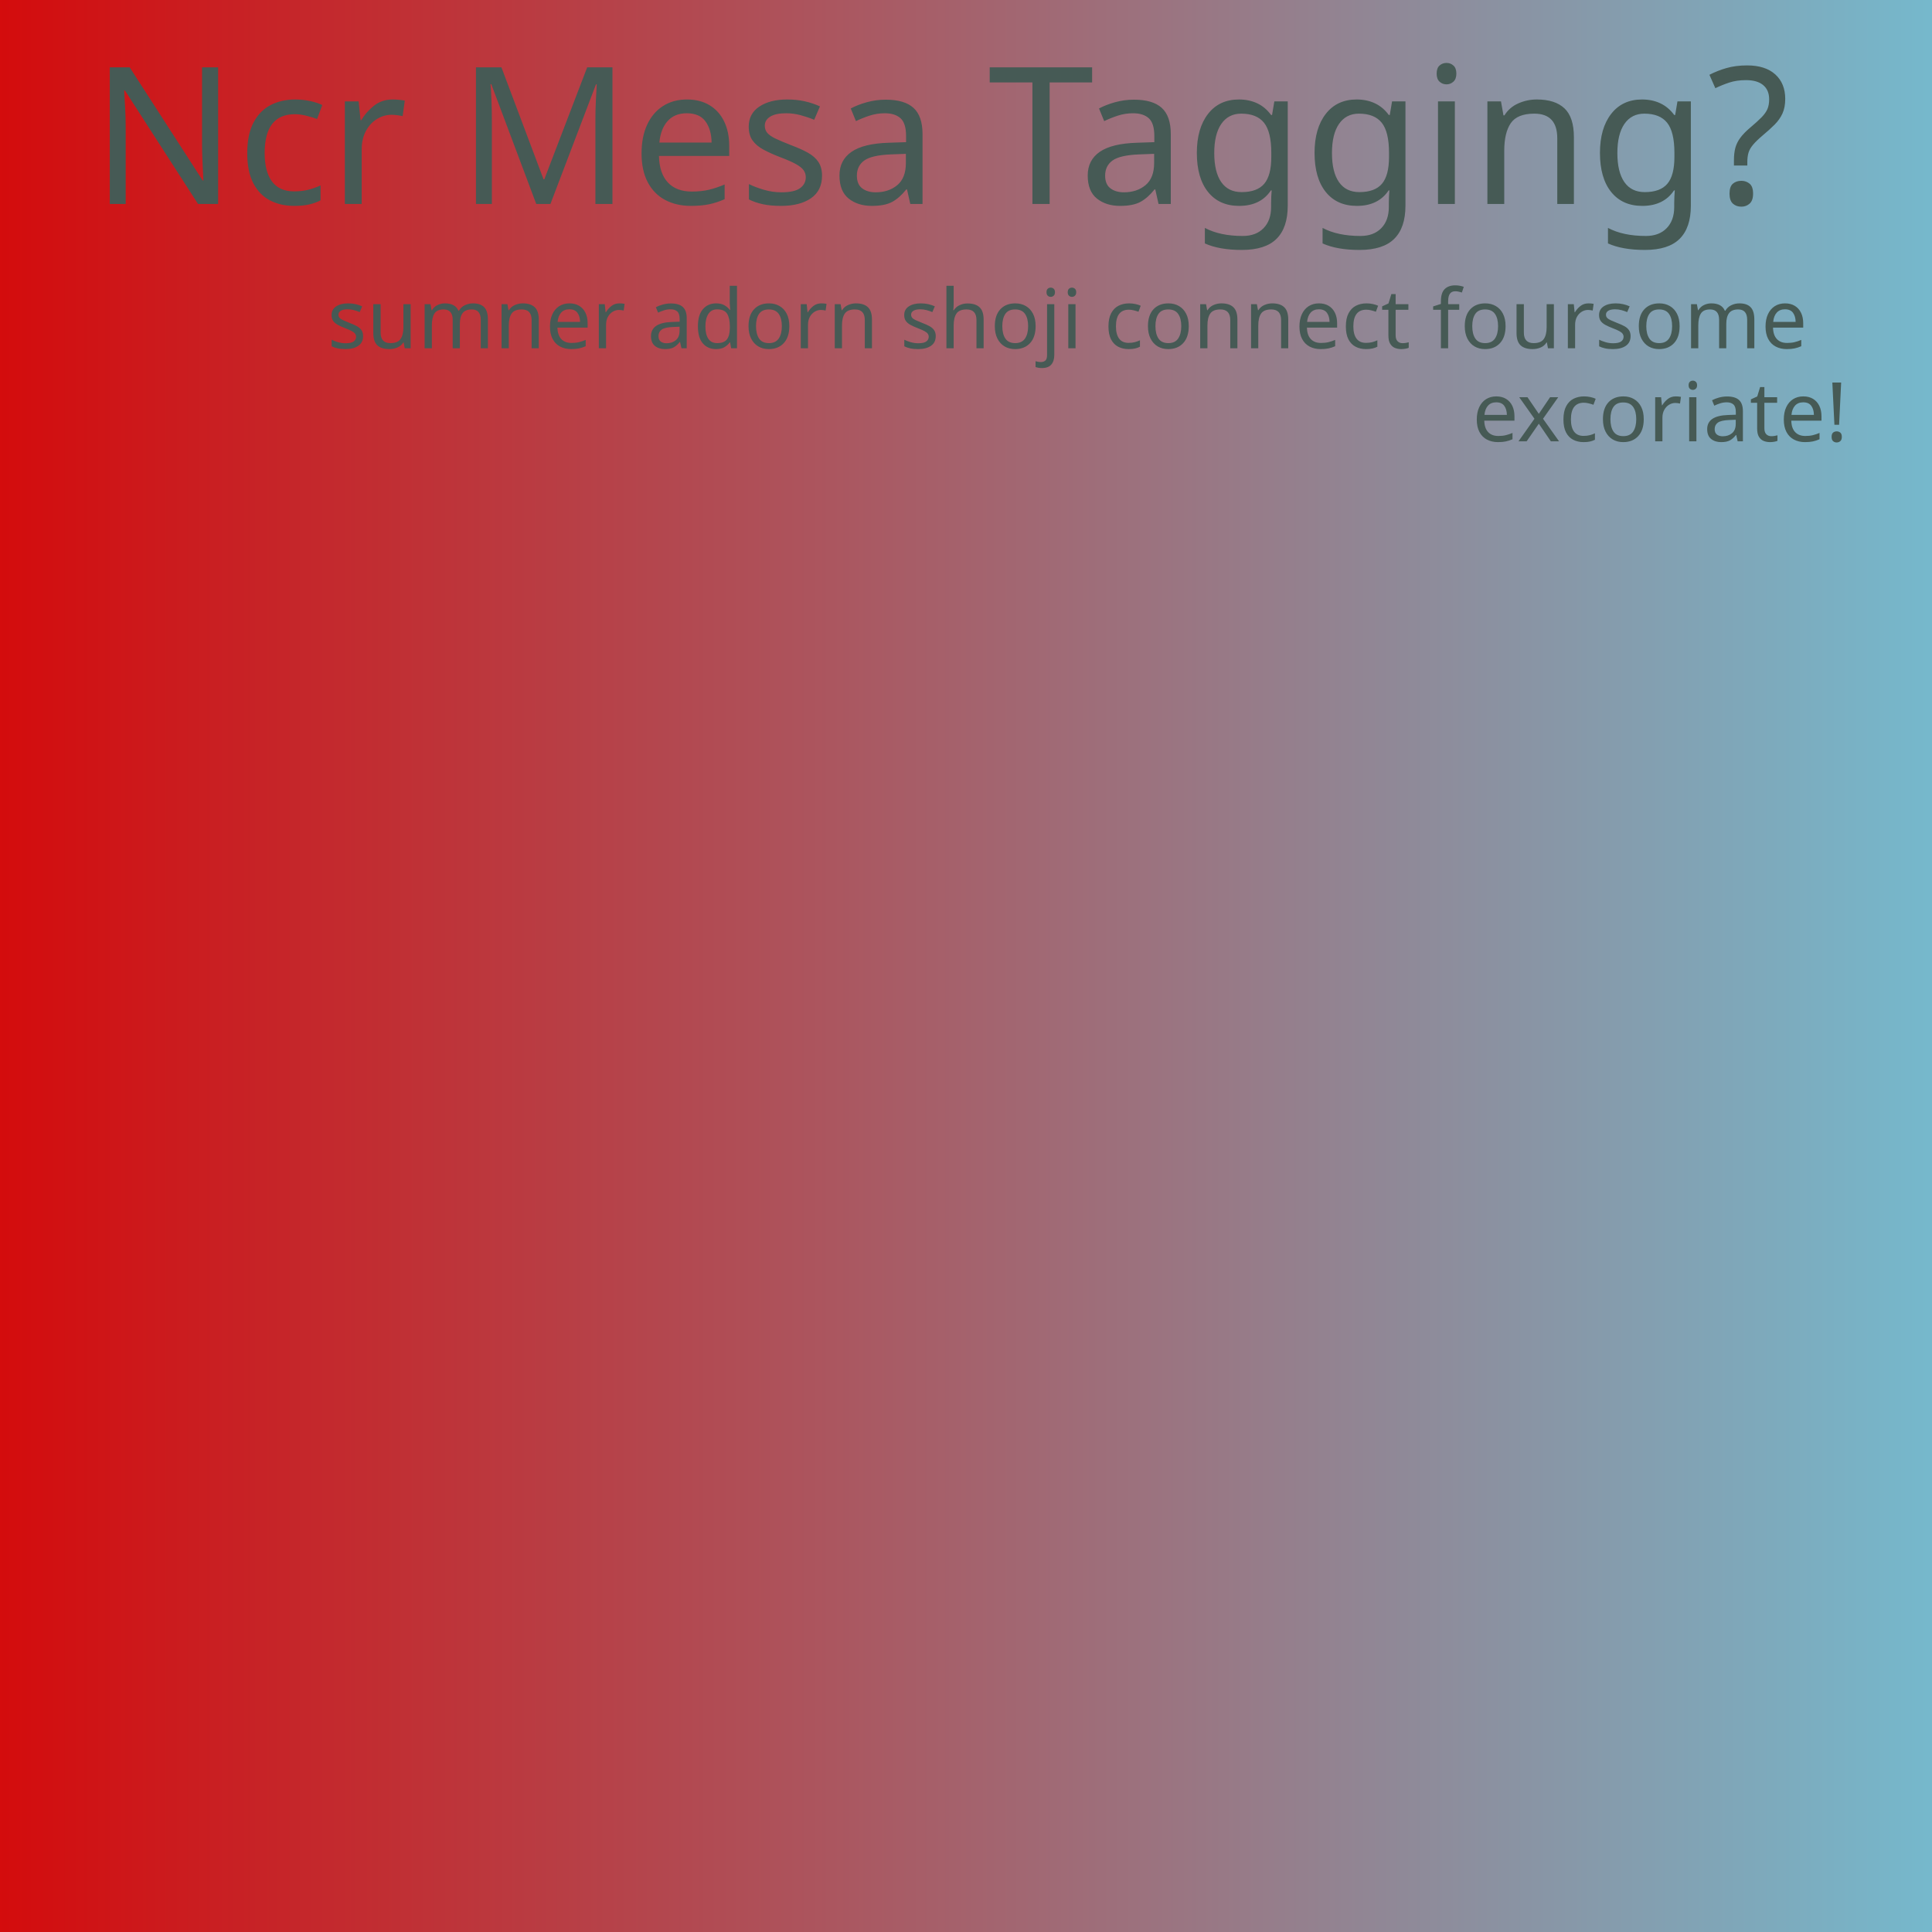
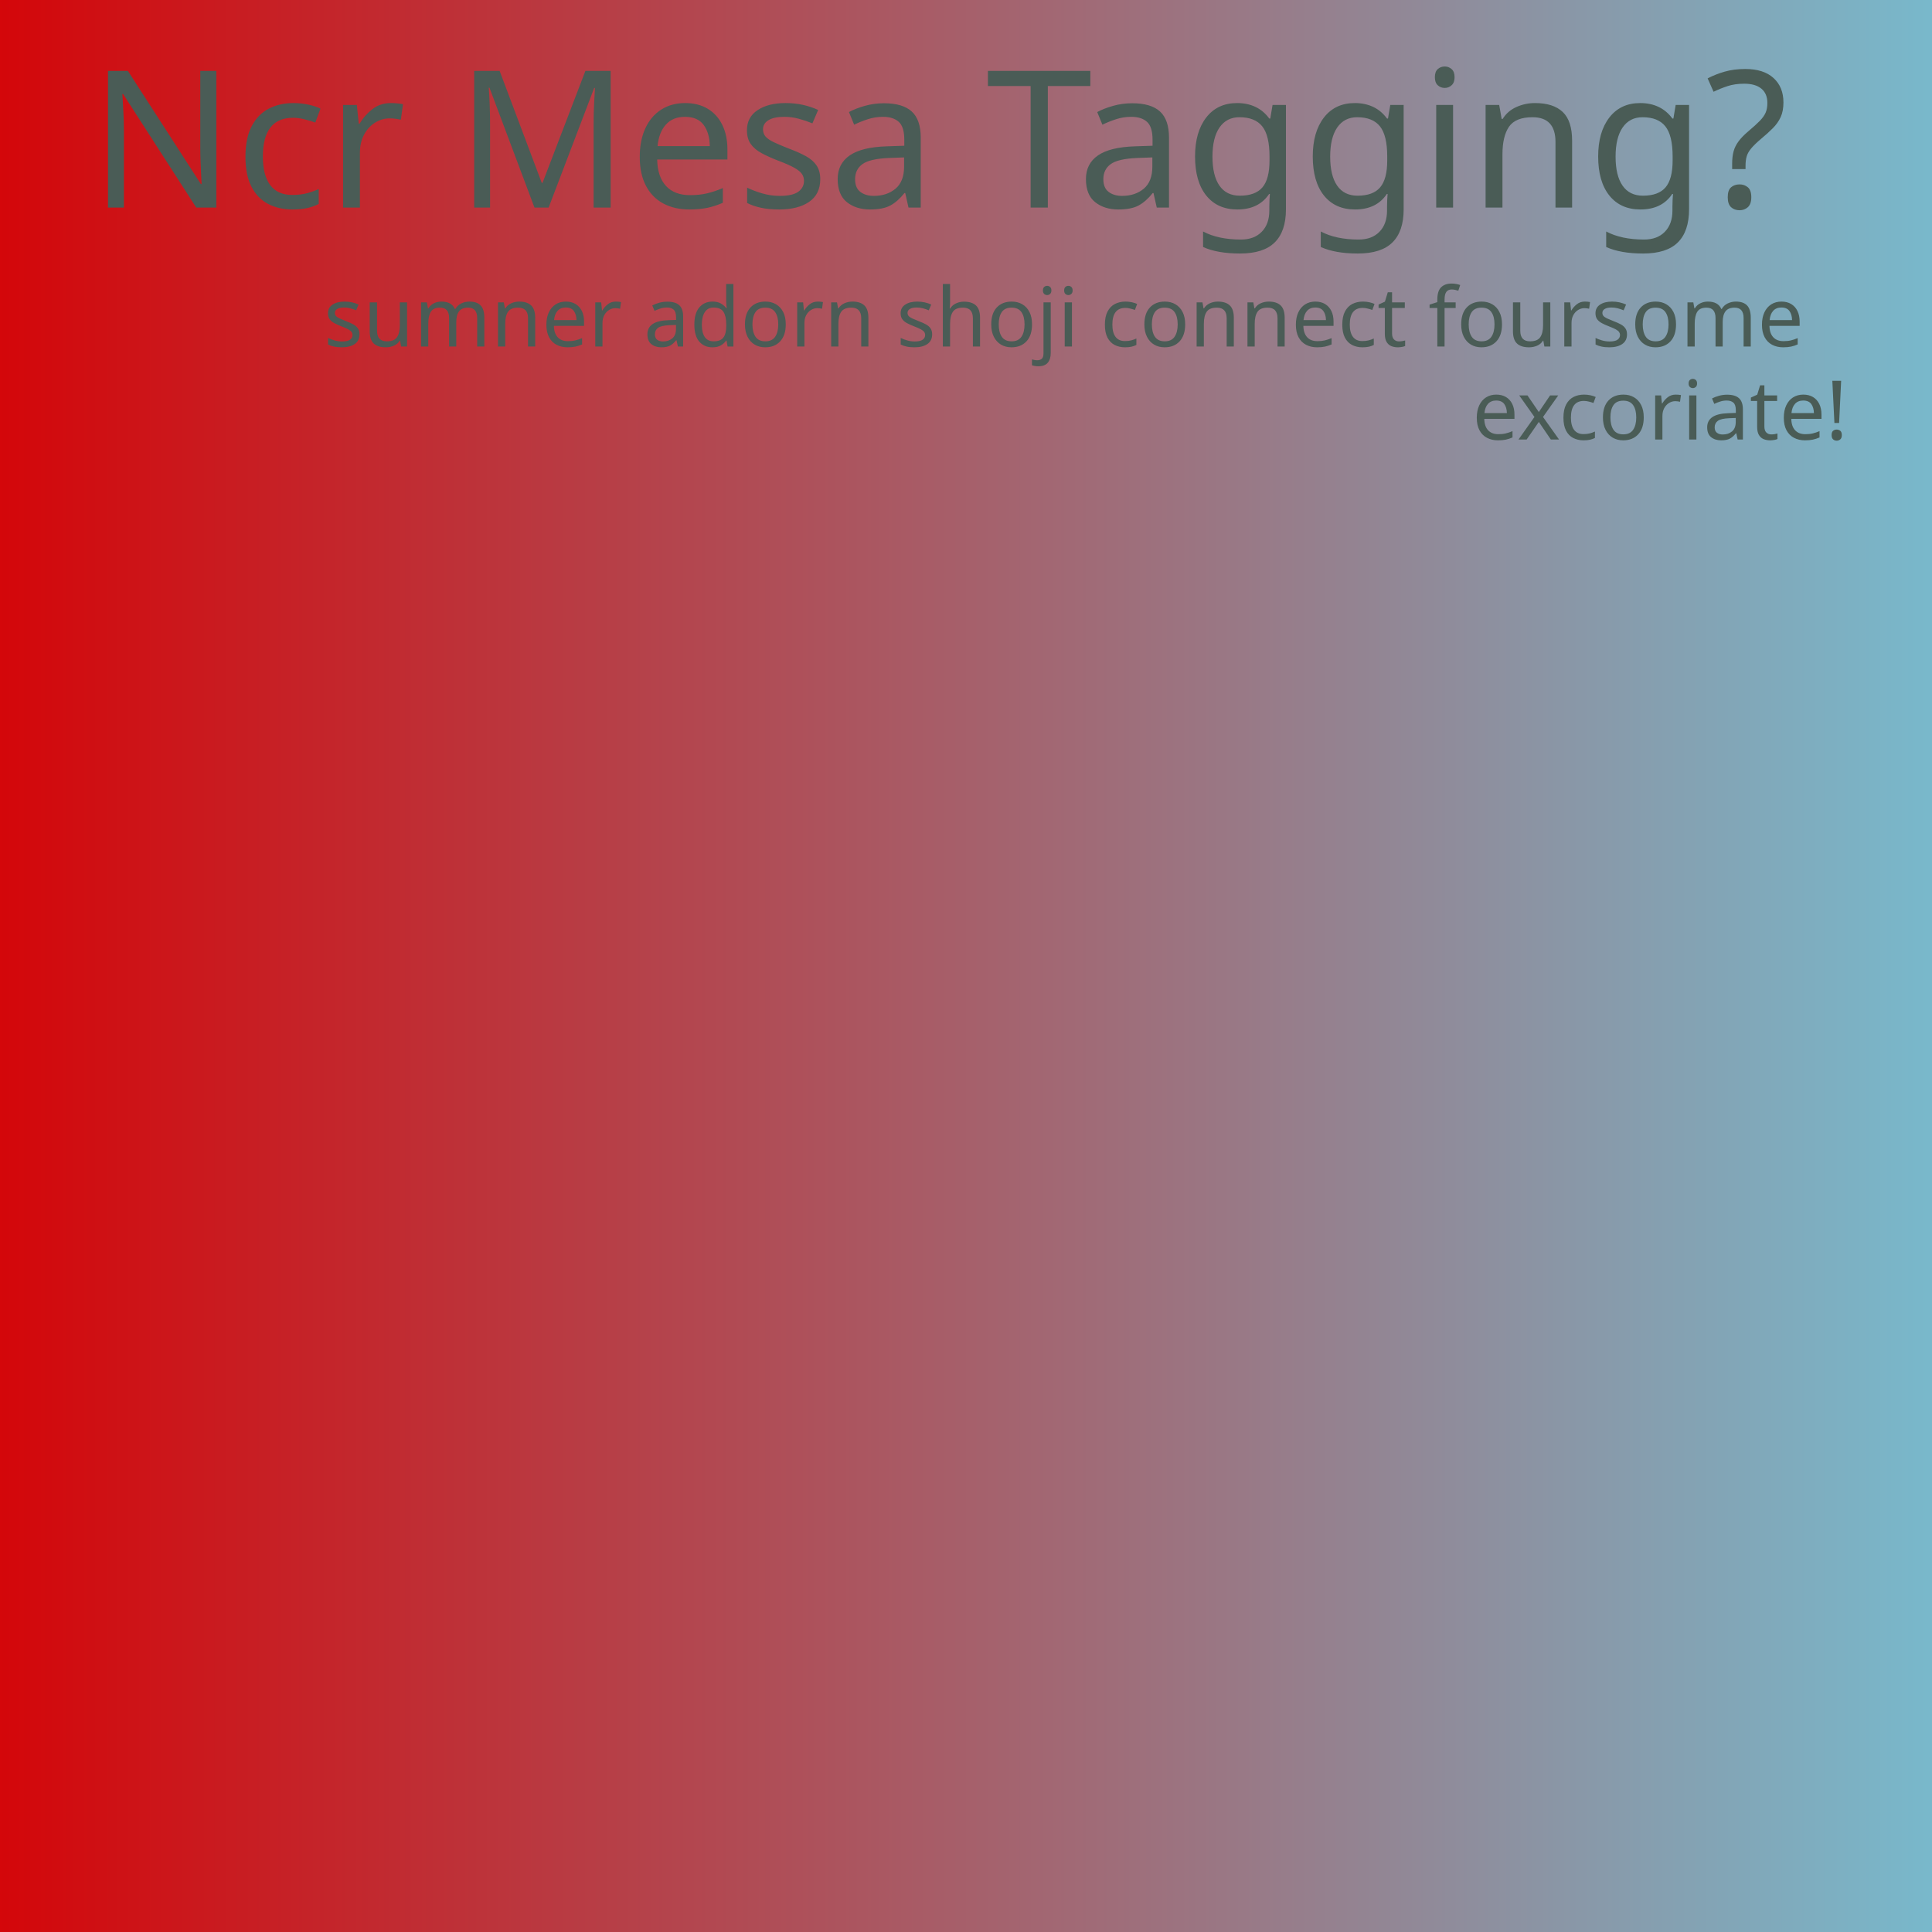
<svg xmlns="http://www.w3.org/2000/svg" width="1080" height="1080" viewBox="0 0 1080 1080">
  <defs>
    <linearGradient id="bg_gradient" x1="0%" y1="0%" x2="100%" y2="0%">
-       <stop offset="0%" stop-color="#d40b0c" stop-opacity="1" x="0" y="0" />
-       <stop offset="100%" stop-color="#75b9cd" stop-opacity="1" x="0" y="0" />
+       <stop offset="0%" stop-color="#d40609" stop-opacity="1" x="0" y="0" />
+       <stop offset="100%" stop-color="#78b9cc" stop-opacity="1" x="0" y="0" />
    </linearGradient>
  </defs>
  <rect x="0" y="0" width="100%" height="100%" fill="url(#bg_gradient)" />
-   <text style="font-size: 107px; font-weight: Black; font-family: Work Sans;" fill="#465a55">
-     <tspan x="51" y="31" dominant-baseline="hanging">Ncr Mesa Tagging?</tspan>
+   <text style="font-size: 107px; font-weight: SemiBold; font-family: Work Sans;" fill="#4a5c56">
+     <tspan x="50" y="33" dominant-baseline="hanging">Ncr Mesa Tagging?</tspan>
  </text>
-   <text style="font-size: 46px; font-weight: Black; font-family: Work Sans;" fill="#465a55">
-     <tspan x="183" y="159" dominant-baseline="hanging">sumner adorn shoji connect foursome</tspan>
-     <tspan x="823" y="211" dominant-baseline="hanging">excoriate!</tspan>
+   <text style="font-size: 46px; font-weight: SemiBold; font-family: Work Sans;" fill="#4a5c56">
+     <tspan x="181" y="158" dominant-baseline="hanging">sumner adorn shoji connect foursome</tspan>
+     <tspan x="823" y="210" dominant-baseline="hanging">excoriate!</tspan>
  </text>
</svg>
